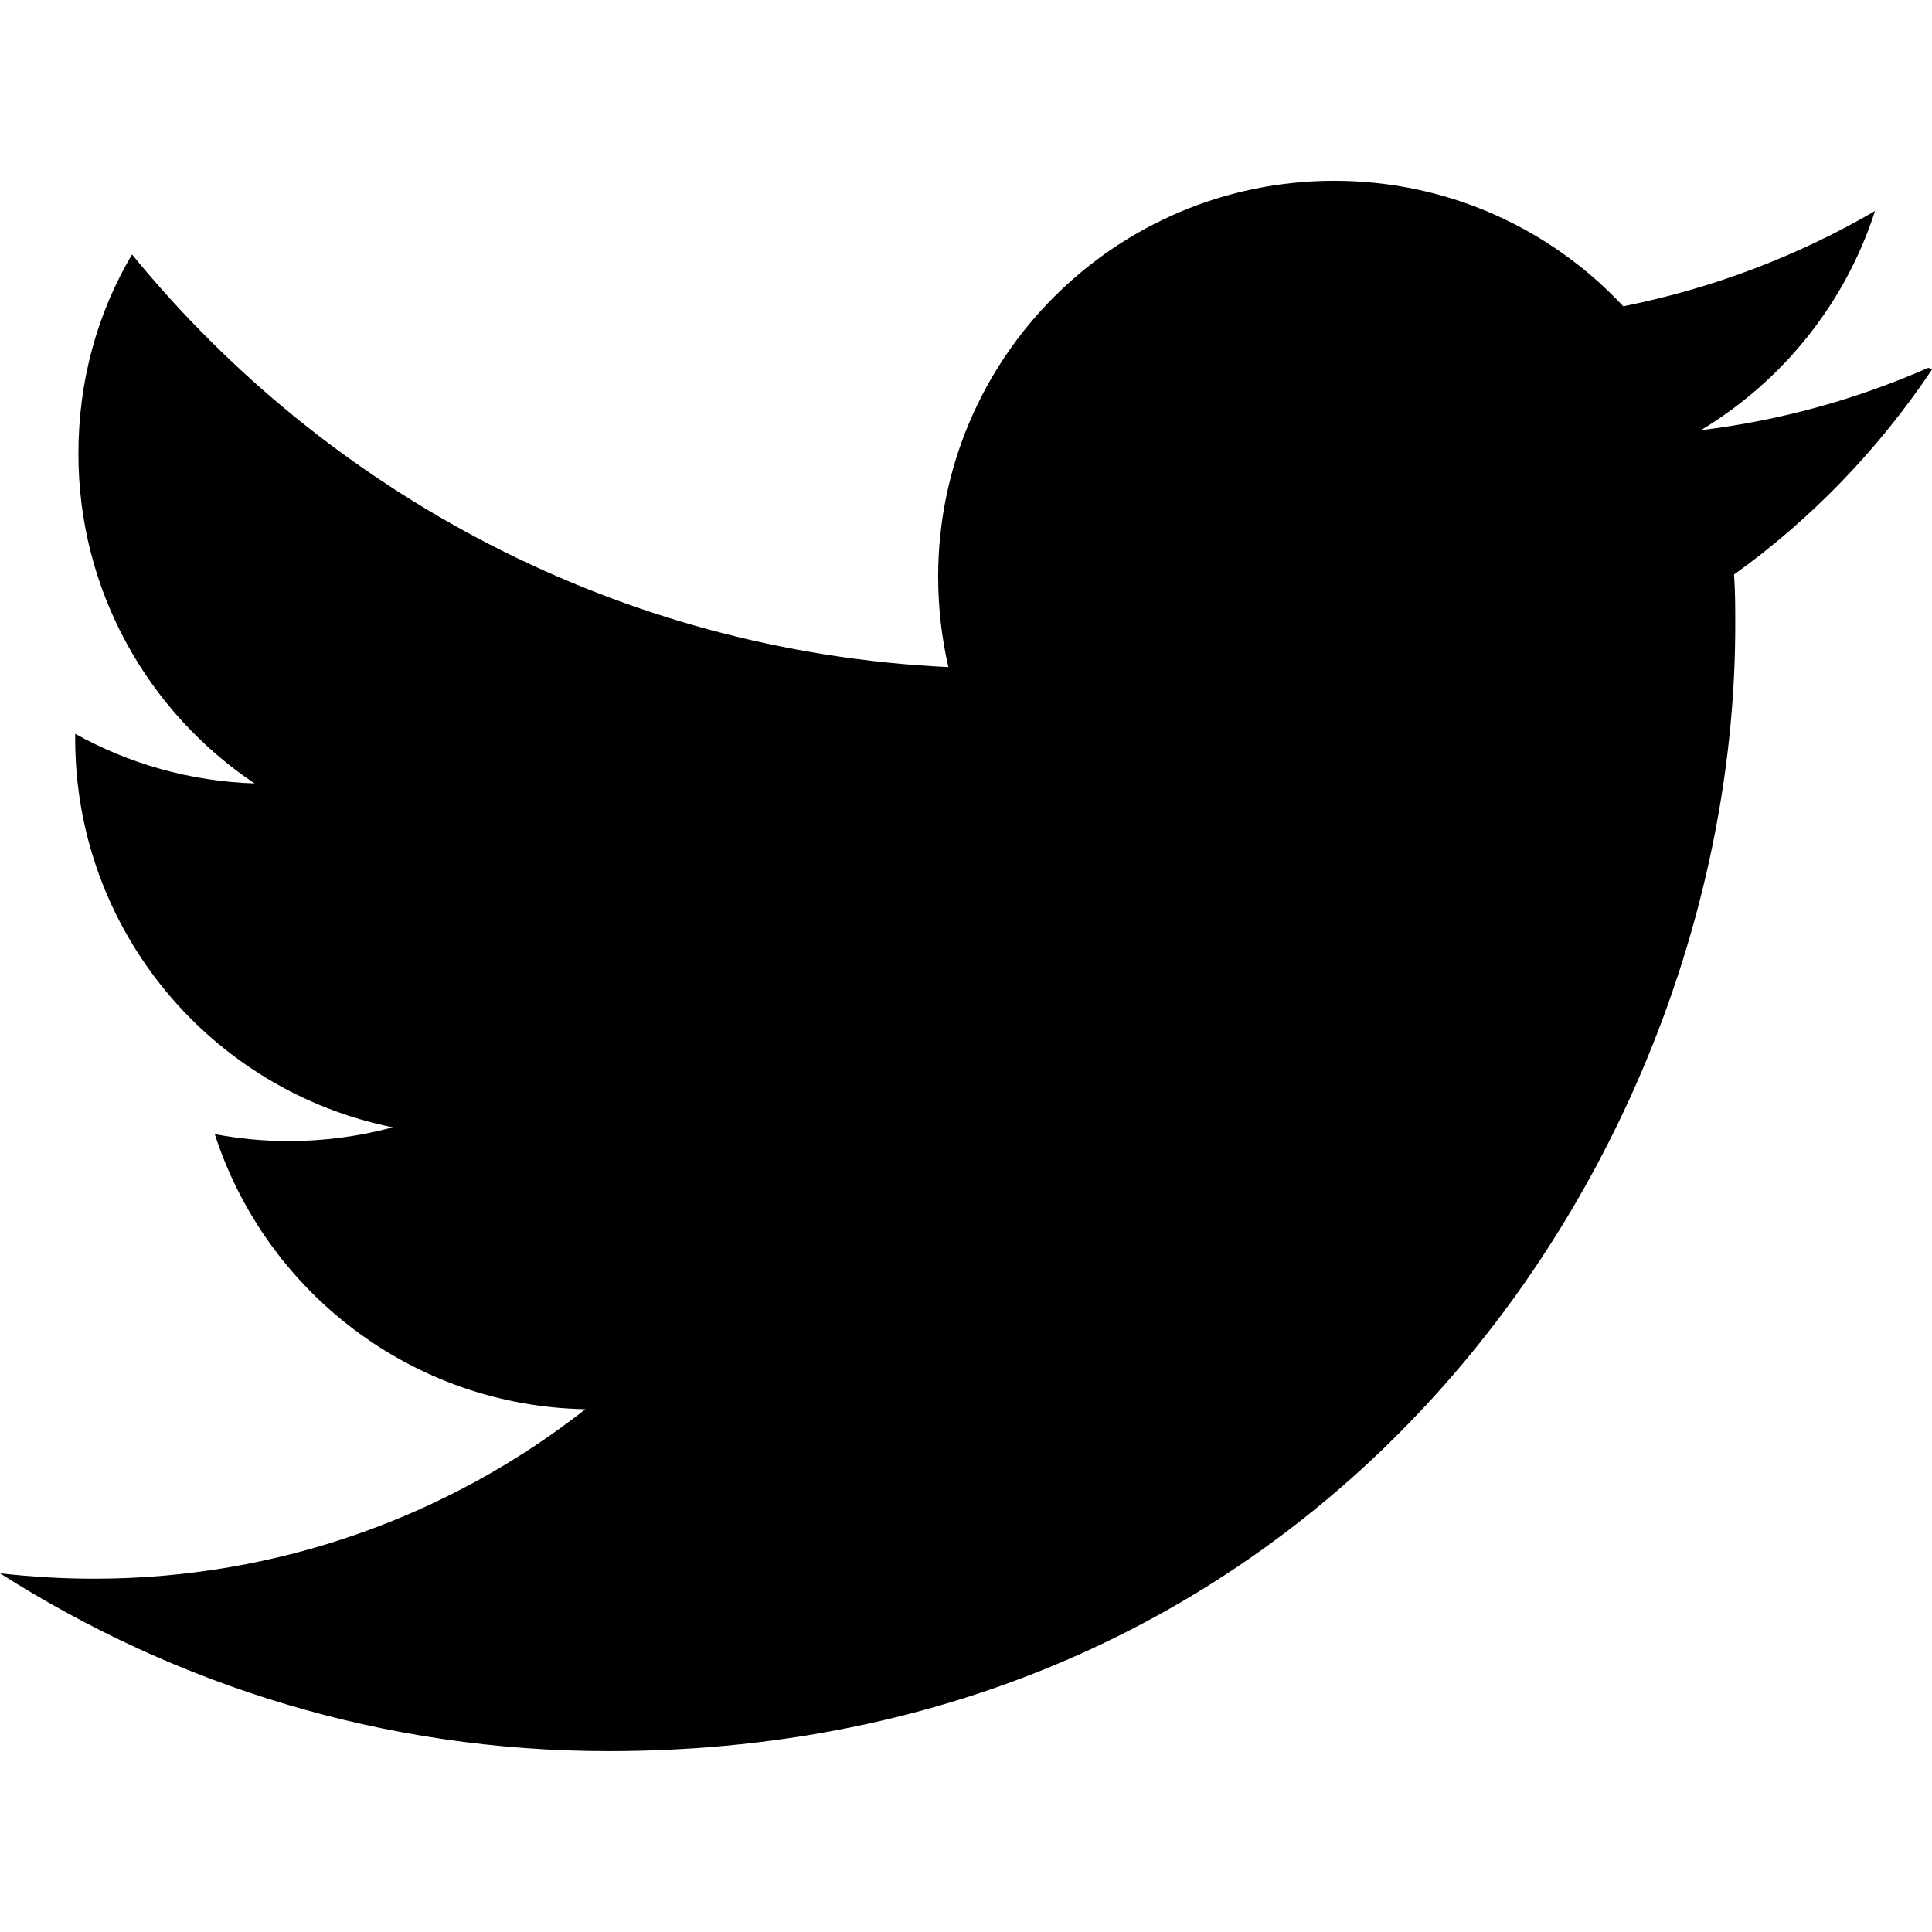
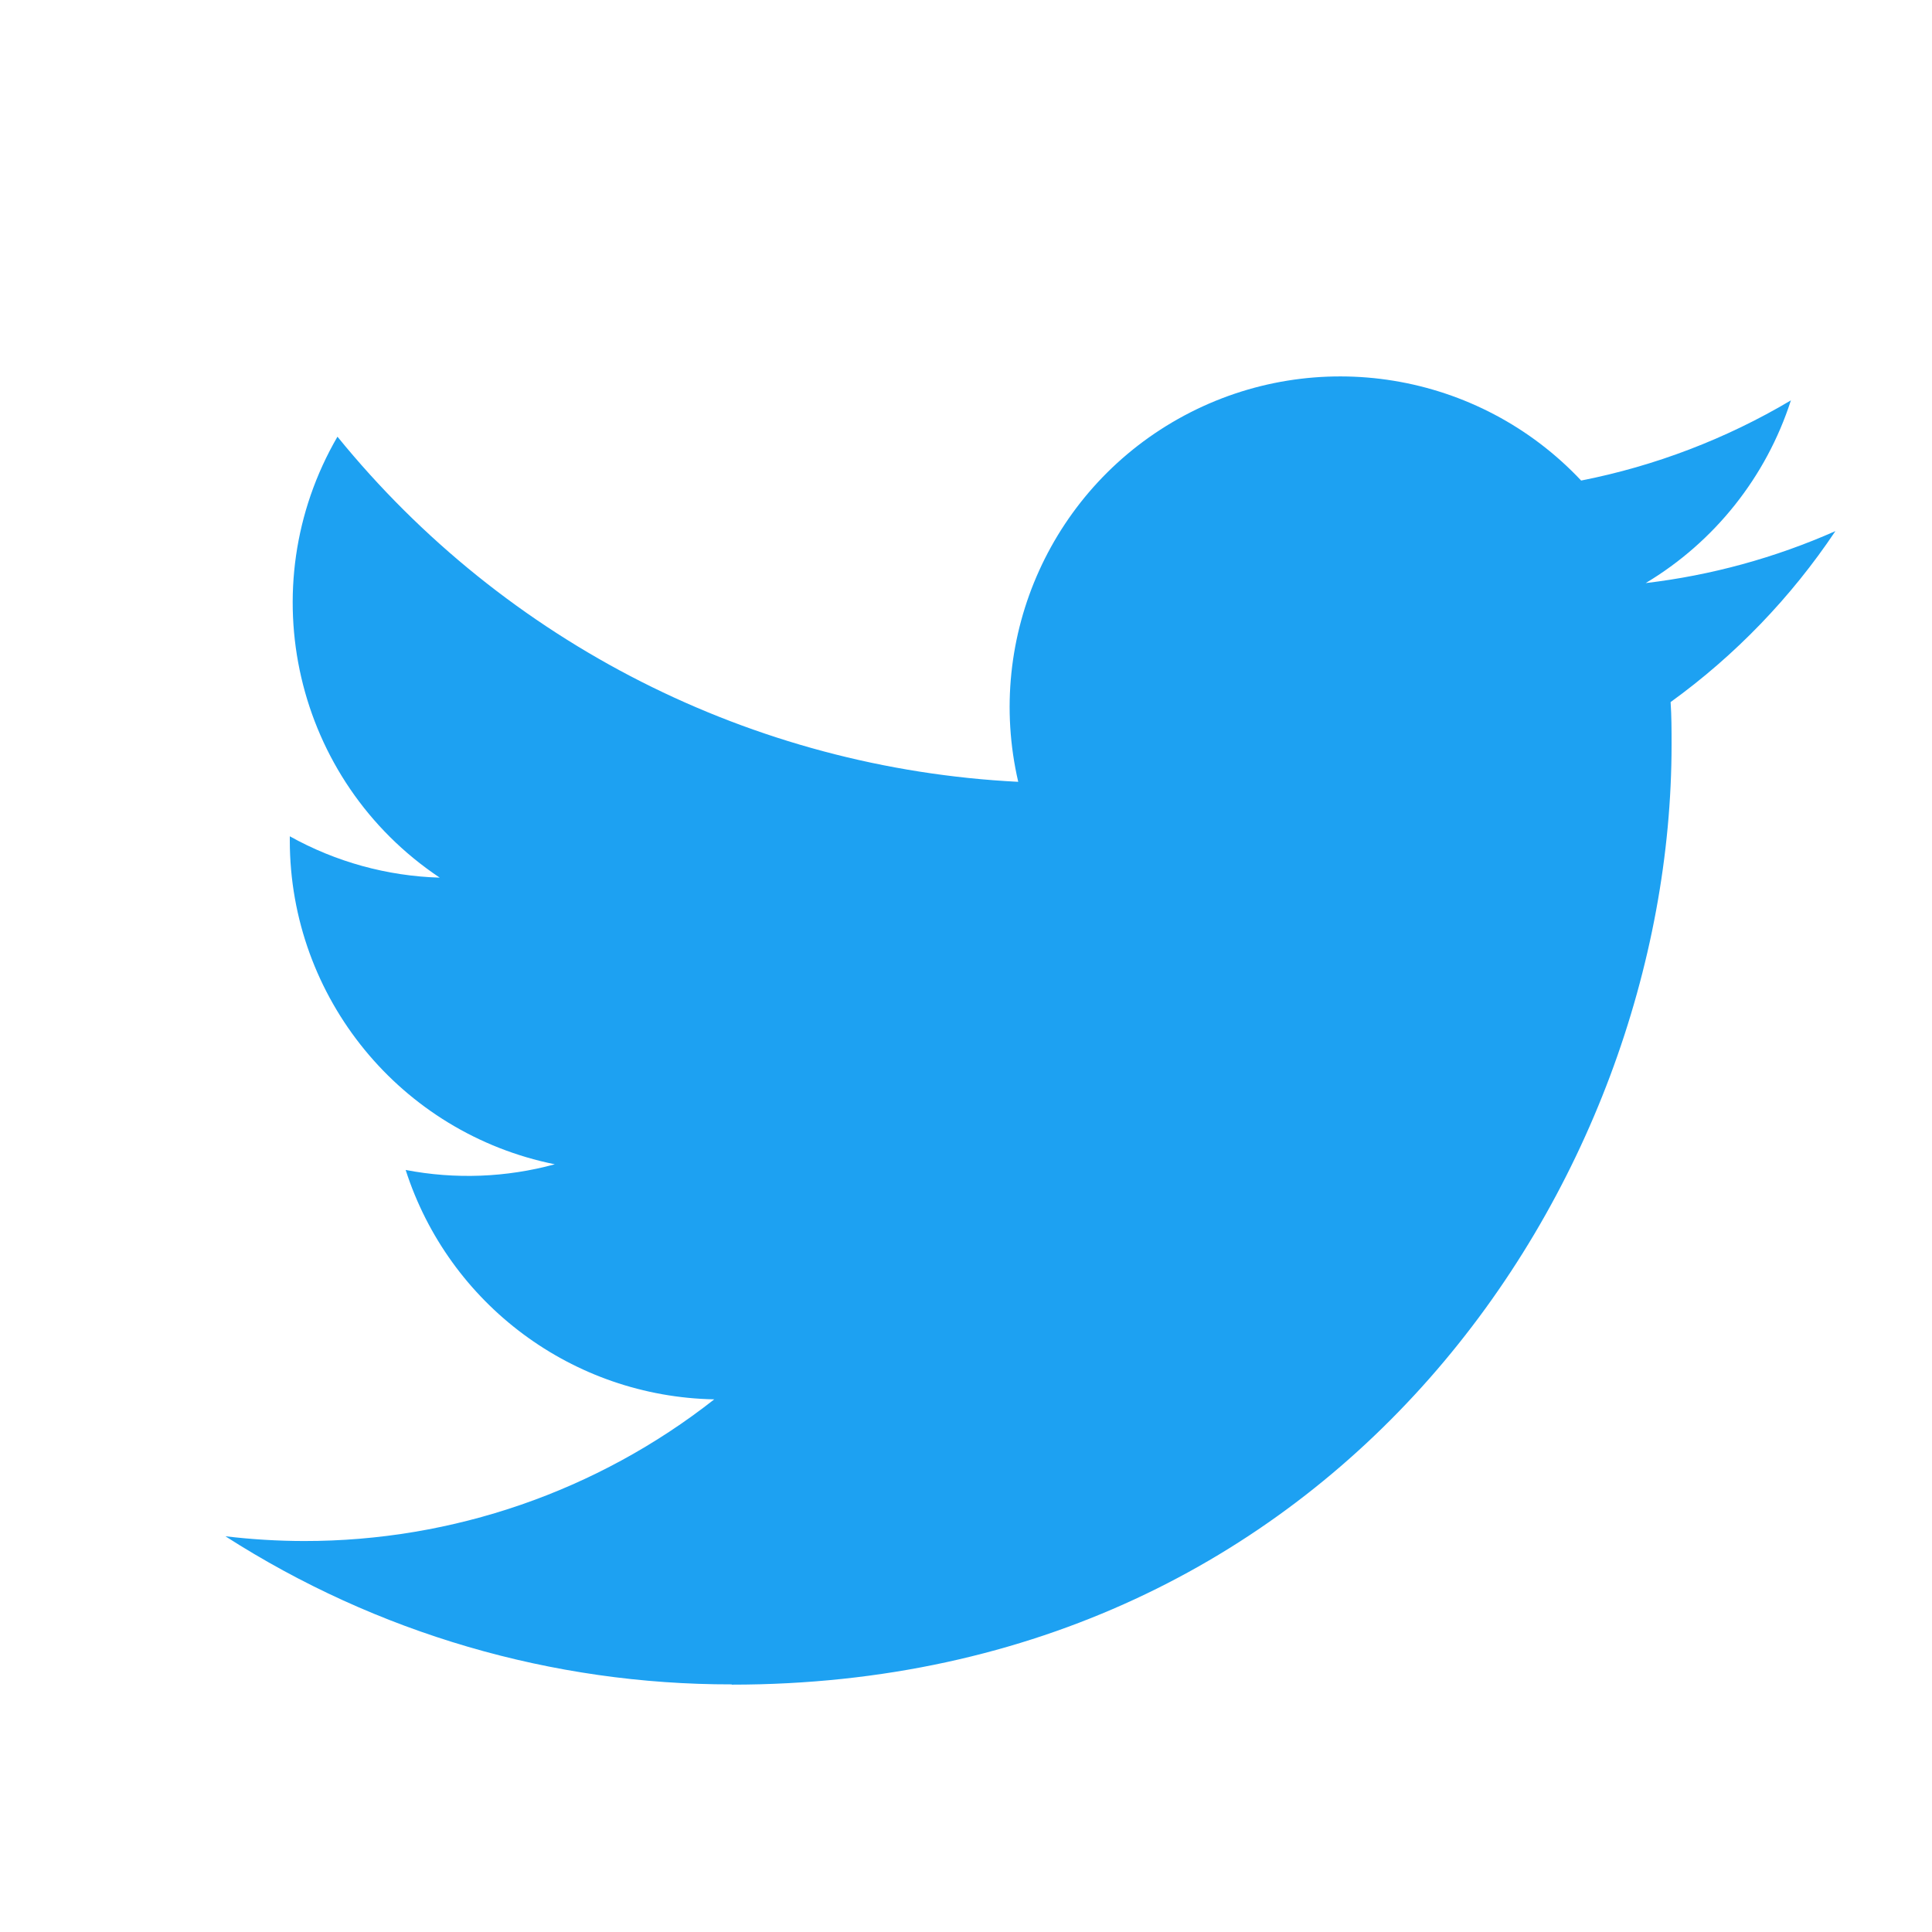
- <svg xmlns="http://www.w3.org/2000/svg" role="img" viewBox="0 0 24 24">
-   <path d="M23.954 4.569c-.885.389-1.83.654-2.825.775 1.014-.611 1.794-1.574 2.163-2.723-.951.555-2.005.959-3.127 1.184-.896-.959-2.173-1.559-3.591-1.559-2.717 0-4.92 2.203-4.92 4.917 0 .39.045.765.127 1.124C7.691 8.094 4.066 6.13 1.64 3.161c-.427.722-.666 1.561-.666 2.475 0 1.71.87 3.213 2.188 4.096-.807-.026-1.566-.248-2.228-.616v.061c0 2.385 1.693 4.374 3.946 4.827-.413.111-.849.171-1.296.171-.314 0-.615-.03-.916-.086.631 1.953 2.445 3.377 4.604 3.417-1.68 1.319-3.809 2.105-6.102 2.105-.39 0-.779-.023-1.17-.067 2.189 1.394 4.768 2.209 7.557 2.209 9.054 0 13.999-7.496 13.999-13.986 0-.209 0-.42-.015-.63.961-.689 1.8-1.56 2.46-2.548l-.047-.02z" />
+ <svg xmlns="http://www.w3.org/2000/svg" id="Logo_FIXED" data-name="Logo — FIXED" viewBox="40 40 300 300">
+   <defs>
+     <style>.cls-1{fill:none;}.cls-2{fill:#1da1f2;}</style>
+   </defs>
+   <rect class="cls-1" width="400" height="400" />
+   <path class="cls-2" d="M153.62,301.59c94.34,0,145.94-78.16,145.94-145.94,0-2.22,0-4.43-.15-6.63A104.36,104.36,0,0,0,325,122.47a102.38,102.38,0,0,1-29.46,8.07,51.47,51.47,0,0,0,22.55-28.37,102.79,102.79,0,0,1-32.57,12.45,51.34,51.34,0,0,0-87.41,46.78A145.62,145.62,0,0,1,92.4,107.81a51.33,51.33,0,0,0,15.88,68.47A50.91,50.91,0,0,1,85,169.86c0,.21,0,.43,0,.65a51.31,51.31,0,0,0,41.15,50.28,51.21,51.21,0,0,1-23.16.88,51.35,51.35,0,0,0,47.92,35.62,102.92,102.92,0,0,1-63.7,22A104.41,104.41,0,0,1,75,278.55a145.21,145.21,0,0,0,78.62,23" />
</svg>
